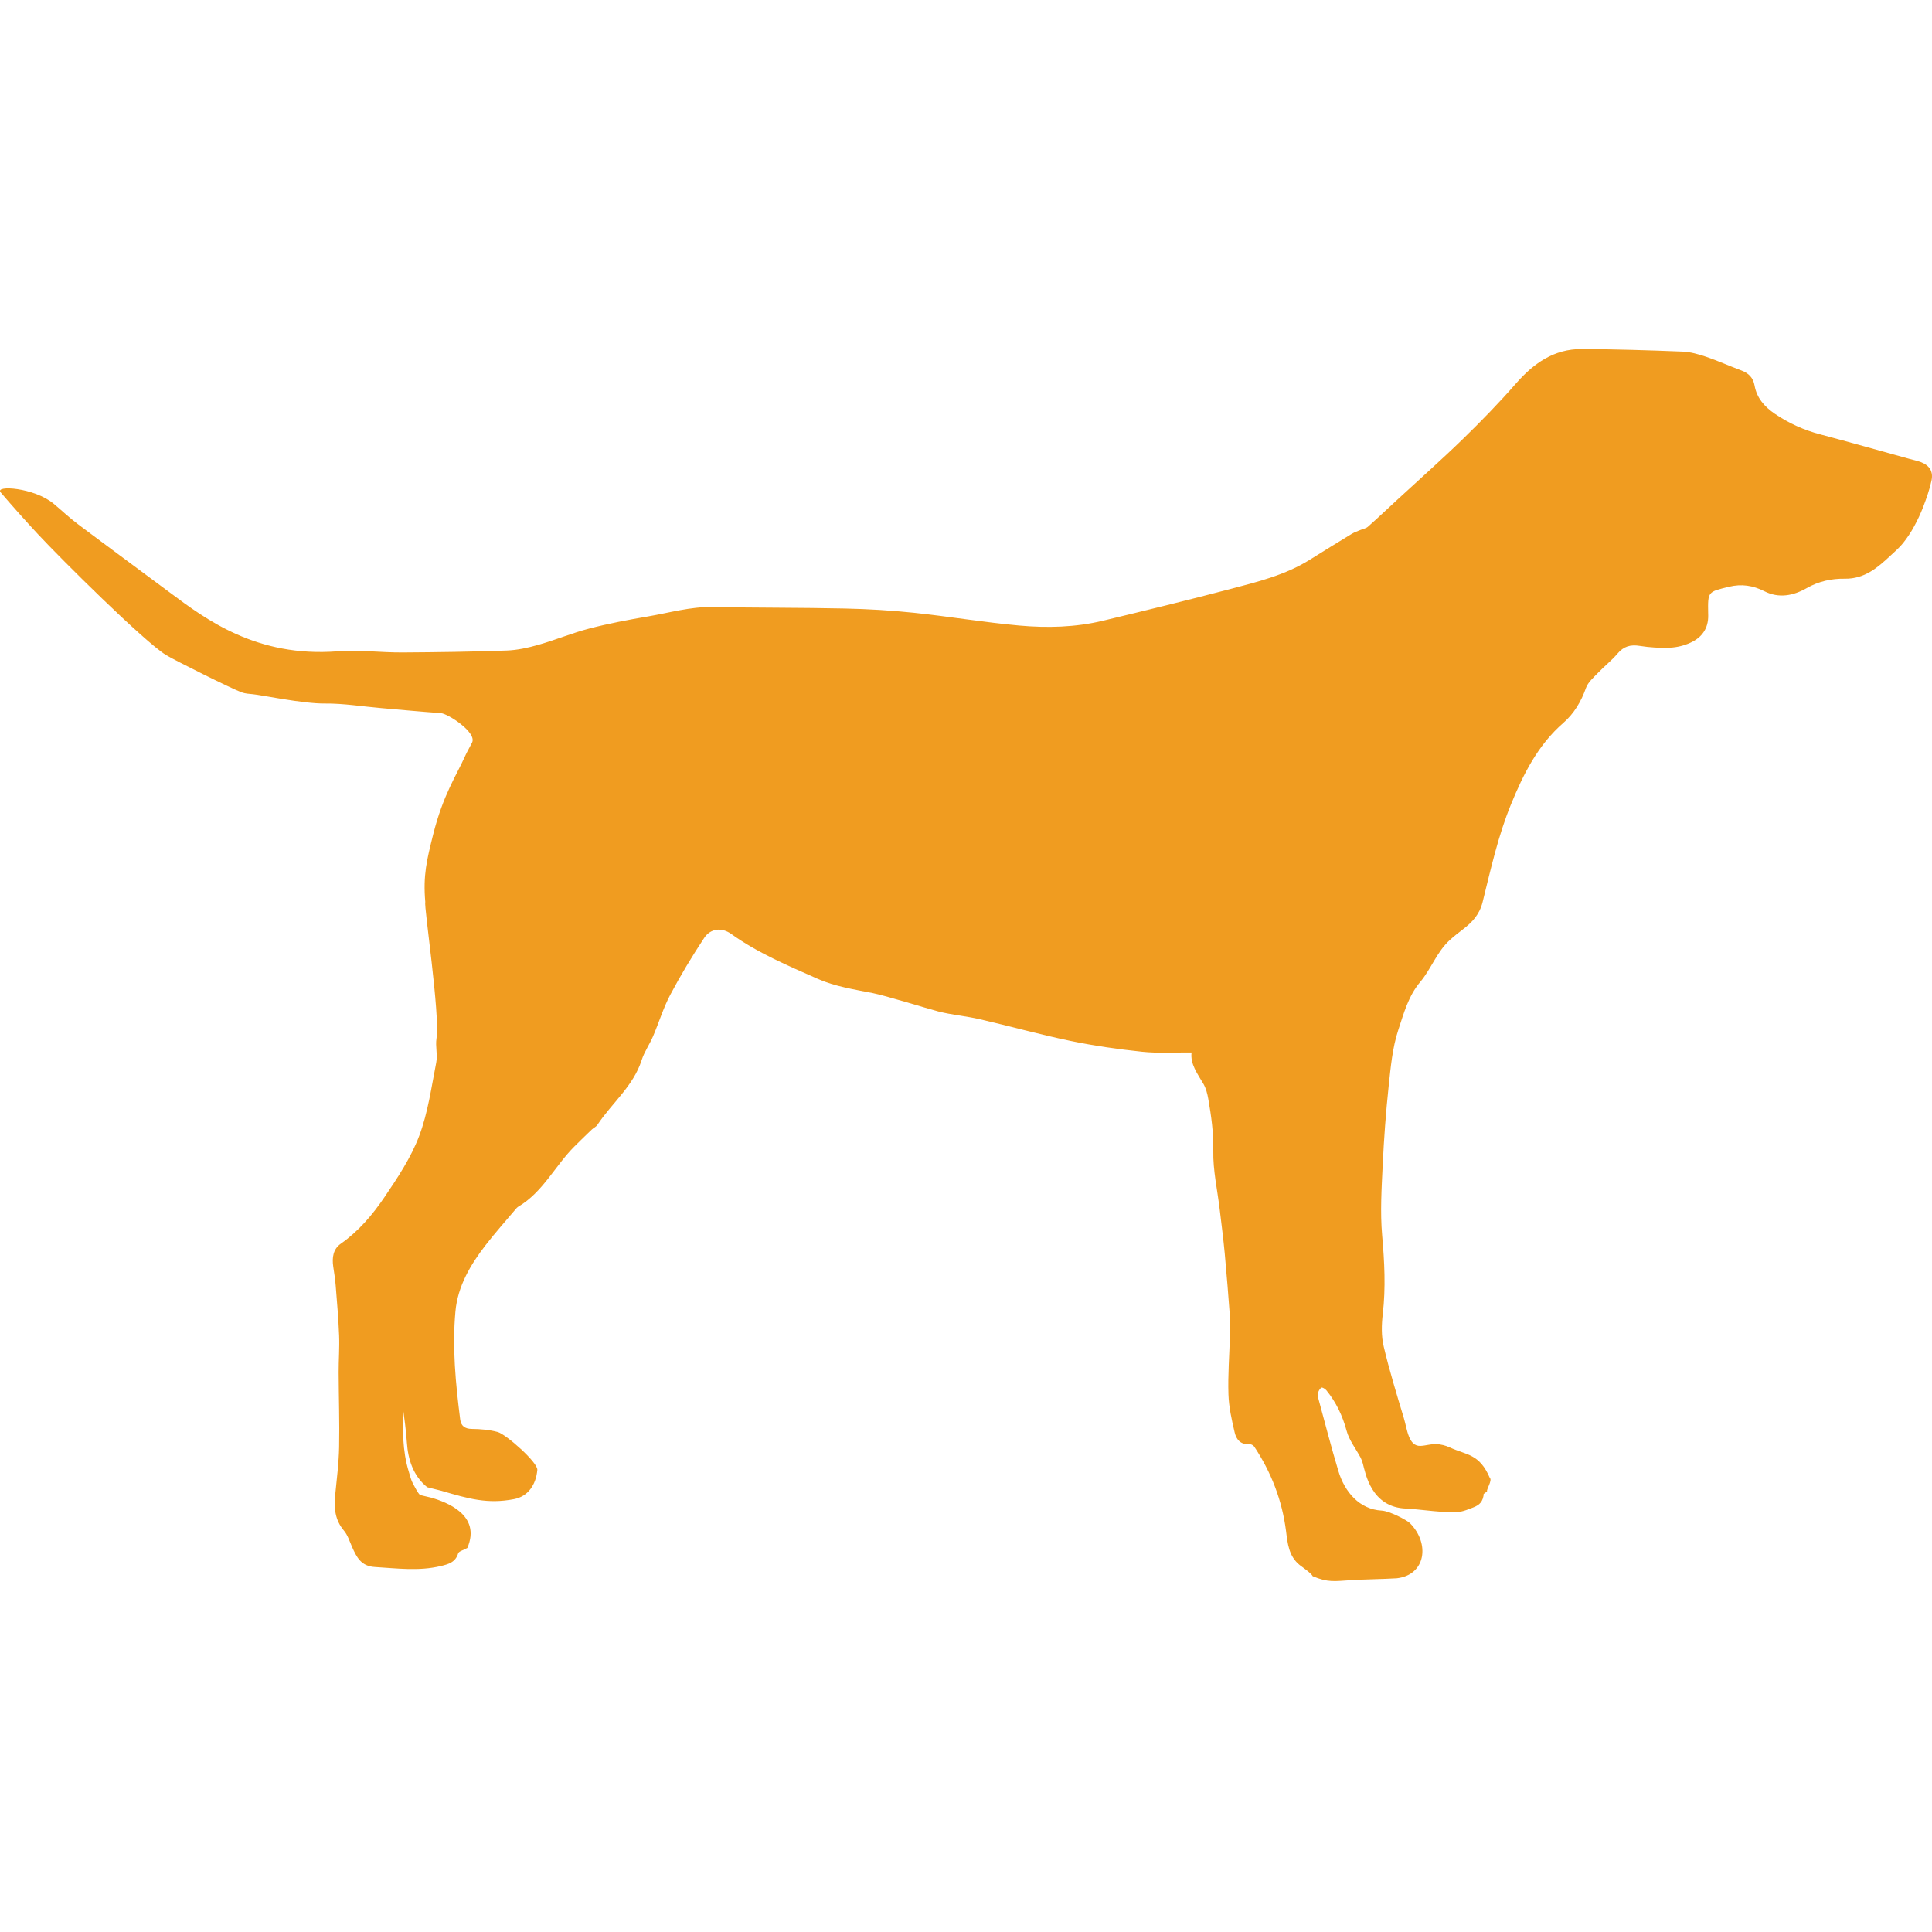
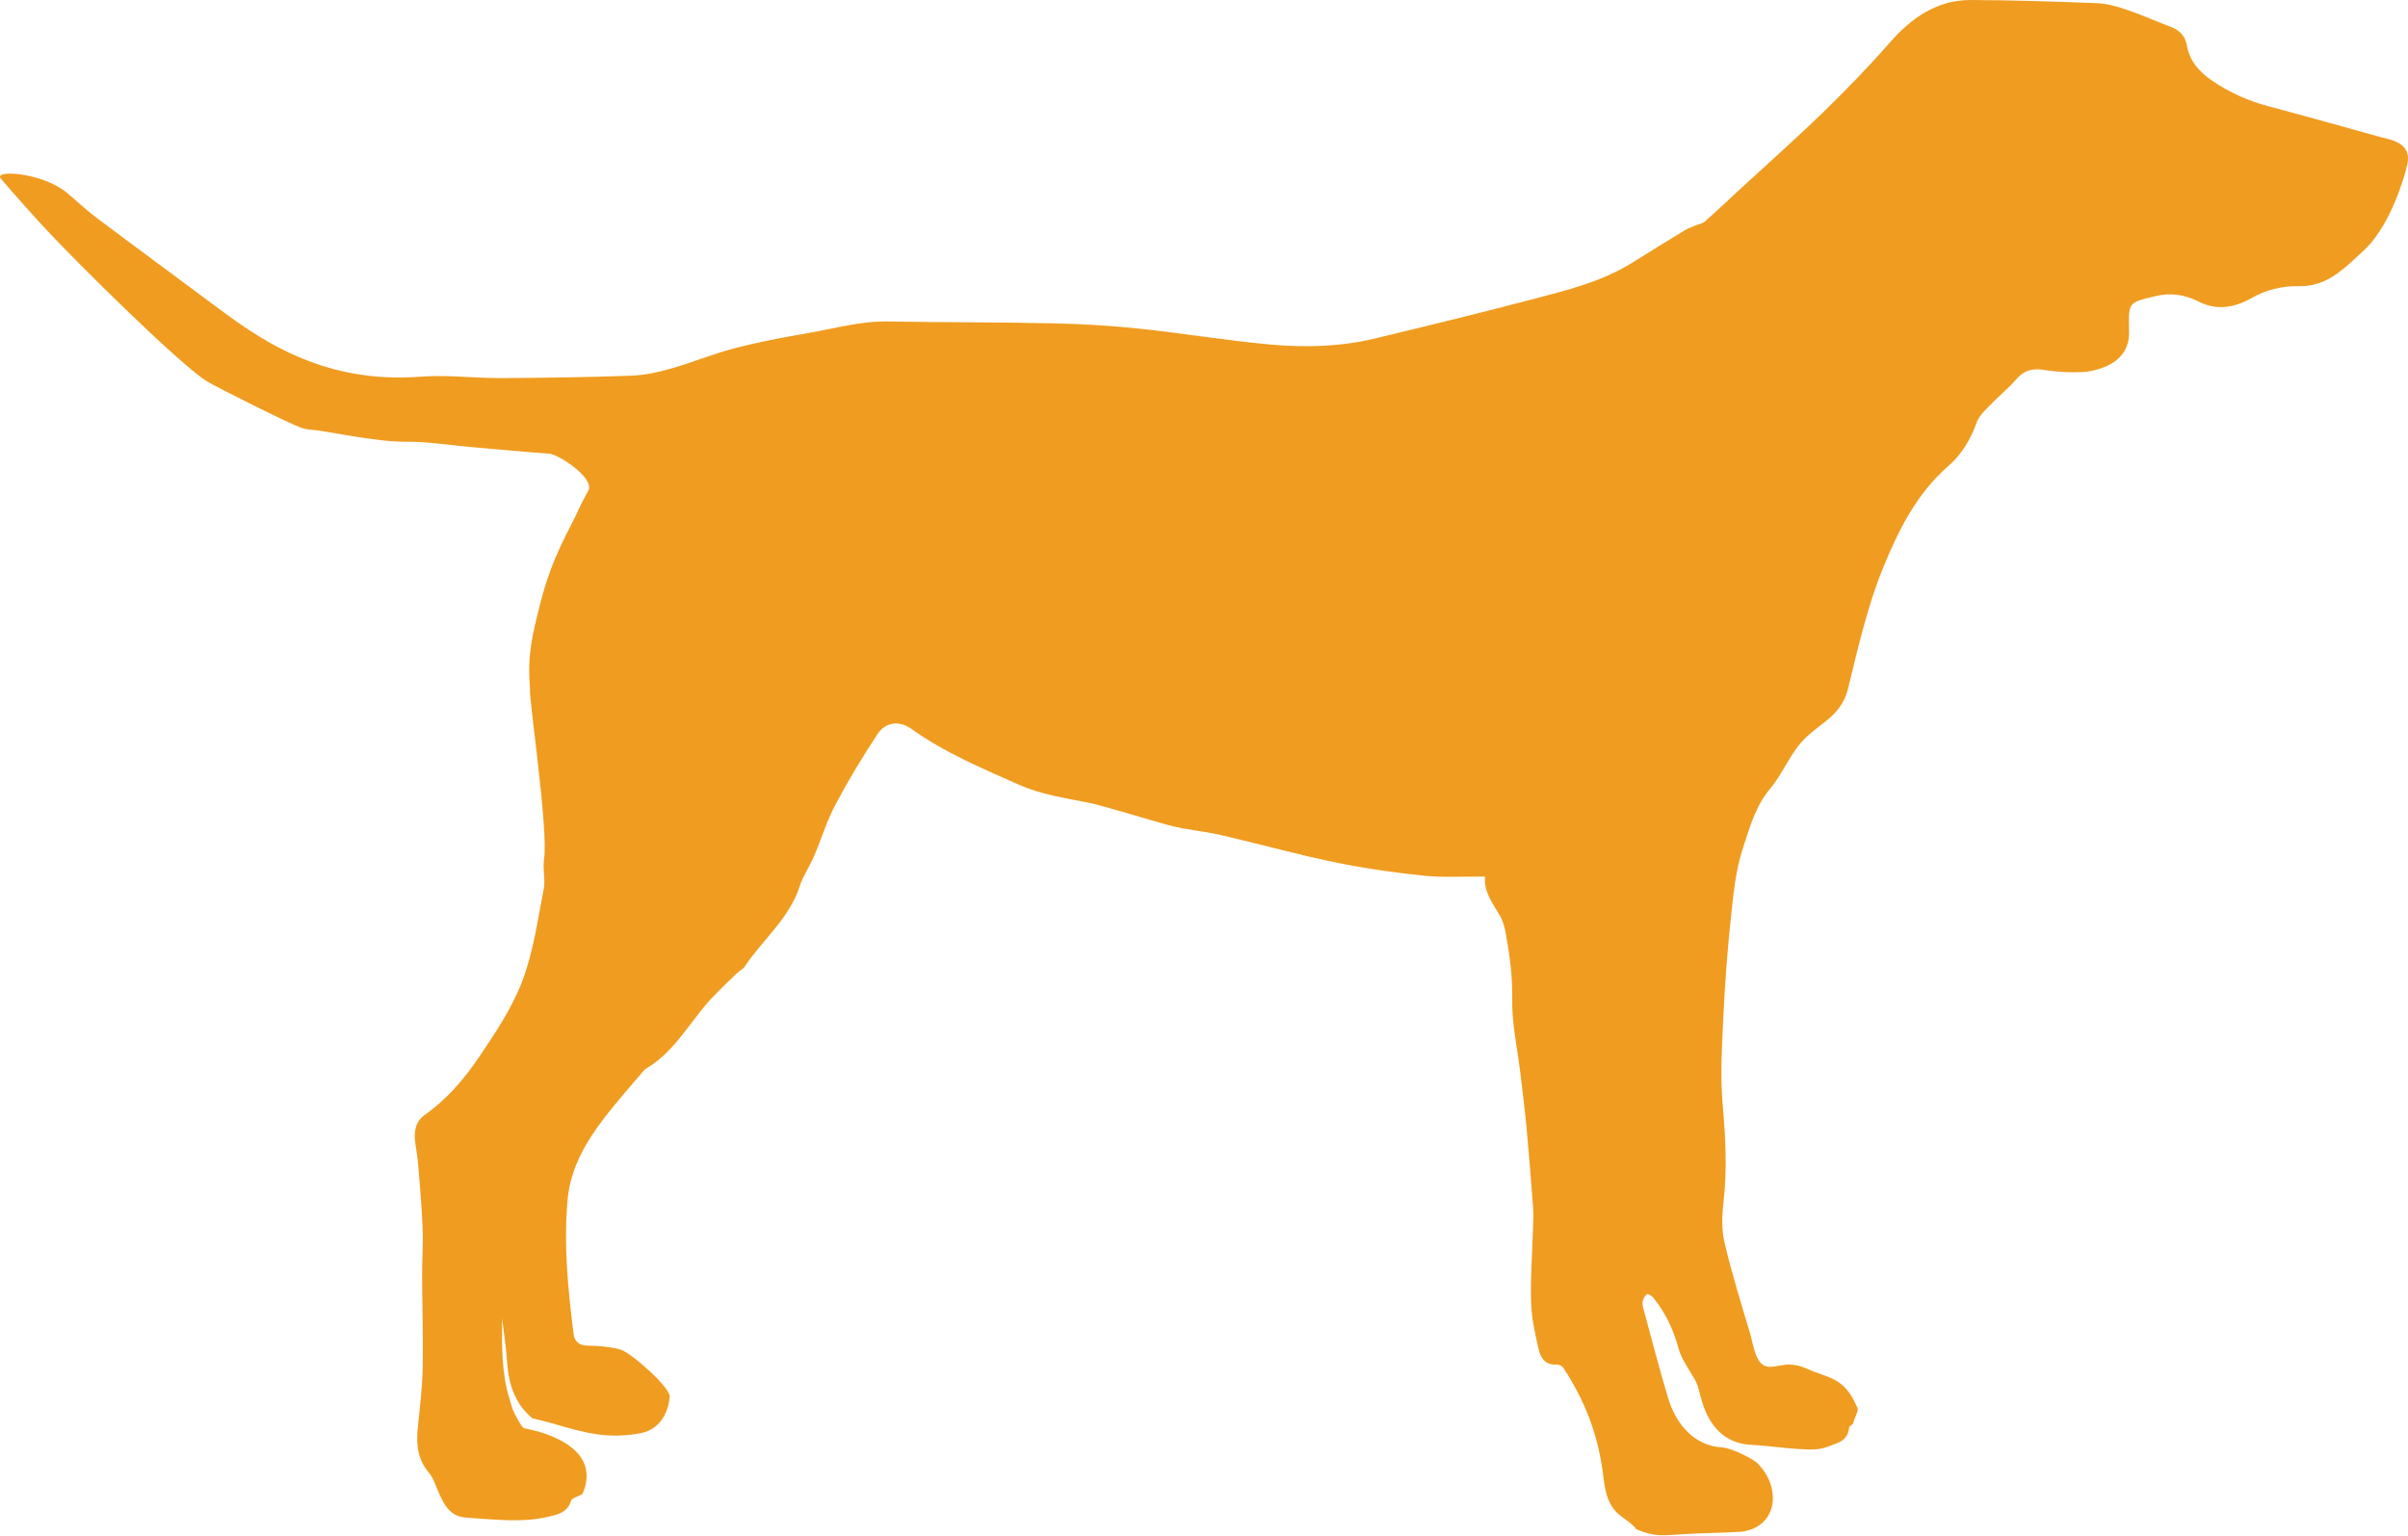
- <svg xmlns="http://www.w3.org/2000/svg" width="1024" height="1024" viewBox="0 0 1024 1024" fill="none">
-   <path d="M222.647 792.392C221.468 791.405 219.62 787.676 218.921 786.438C217.859 784.528 217.372 782.284 216.708 780.15C213.17 768.871 213.48 757.223 213.492 745.602C214.361 751.957 215.222 758.323 215.67 764.717C216.26 773.21 218.815 782.072 226.421 788.257L233.968 790.144C248.477 794.415 258.434 797.253 272.439 794.569C279.908 793.134 284.087 786.917 284.794 779.093C285.148 775.163 268.174 760.178 263.788 758.991C259.401 757.805 254.66 757.396 250.073 757.357C246.303 757.325 244.338 755.679 243.917 752.358C241.492 733.337 239.648 714.238 241.39 695.08C242.604 681.718 249.33 670.373 257.384 659.943C262.471 653.352 268.045 647.135 273.41 640.761C273.745 640.313 274.151 639.924 274.613 639.609C287.762 631.899 294.15 617.889 304.511 607.589C307.52 604.597 310.56 601.634 313.631 598.699C314.567 597.803 315.934 597.245 316.618 596.212C324.264 584.658 335.667 575.717 340.094 561.884C341.497 557.502 344.276 553.584 346.108 549.309C349.252 541.987 351.552 534.253 355.259 527.25C360.719 516.93 366.788 506.893 373.219 497.143C376.572 492.058 382.511 491.39 387.555 495.005C401.706 505.152 417.72 511.837 433.436 518.821C442.477 522.833 452.697 524.413 462.524 526.346C469.501 527.718 491.491 534.575 497.336 536.085C504.51 537.935 512.006 538.521 519.238 540.187C535.312 543.893 551.22 548.35 567.364 551.698C579.888 554.296 592.616 556.111 605.336 557.447C613.76 558.332 622.341 557.754 631.551 557.84C630.804 564.006 634.664 569.056 637.84 574.476C639.208 576.833 639.928 579.671 640.403 582.386C642.003 591.504 643.261 600.542 643.072 609.978C642.864 620.274 645.242 630.626 646.465 640.953C647.384 648.707 648.399 656.449 649.126 664.222C650.195 675.69 651.091 687.177 651.948 698.664C652.18 701.808 651.984 704.952 651.893 708.119C651.591 718.447 650.765 728.786 651.107 739.091C651.319 745.866 652.864 752.66 654.421 759.302C655.234 762.764 657.412 765.763 661.96 765.374C662.494 765.374 663.021 765.494 663.503 765.723C663.984 765.952 664.41 766.285 664.747 766.698C673.788 780.319 679.531 795.19 681.622 811.44C682.475 818.081 683.033 824.801 688.887 829.517C689.791 830.244 695.203 833.95 695.703 835.388C703.871 838.866 707.24 838.057 716.292 837.503C724.284 837.015 732.303 836.996 740.294 836.52C755.762 834.783 757.983 818.018 747.299 807.302C745.727 805.73 736.646 800.892 732.338 800.648C720.577 799.988 712.735 790.847 709.386 779.718C705.589 767.103 702.31 754.331 698.855 741.617C698.568 740.556 698.336 739.338 698.584 738.312C698.832 737.287 699.523 735.998 700.4 735.475C700.848 735.208 702.397 736.135 703.006 736.886C708.183 743.24 711.579 750.361 713.741 758.382C715.097 763.417 718.647 767.857 721.159 772.593C721.666 773.594 722.062 774.649 722.338 775.737C723.698 780.728 726.694 799.033 745.42 799.575C751.552 799.799 768.125 802.413 774.288 801.175C776.254 800.782 778.164 799.996 780.063 799.277C783.062 798.161 785.487 796.97 786.25 793.016C786.663 790.882 785.535 792.828 788.196 790.364C787.661 789.719 791.085 784.504 789.662 783.384C784.072 770.345 777.354 771.316 768.38 767.146C766.108 766.1 763.654 765.503 761.155 765.385C758.404 765.299 755.652 766.25 752.869 766.356C746.497 766.596 745.876 757.62 744.072 751.619C740.267 738.992 736.383 726.366 733.364 713.542C732.083 708.107 732.244 702.102 732.896 696.487C734.52 682.532 733.793 668.75 732.566 654.787C731.481 642.447 732.275 629.899 732.861 617.453C733.514 603.553 734.532 589.653 736.006 575.816C737.091 565.692 737.995 555.286 741.175 545.736C744.052 537.091 746.399 528.001 752.775 520.424C758.549 513.558 761.556 504.472 768.451 498.22C770.625 496.255 772.944 494.42 775.283 492.64C780.279 488.839 784.167 484.78 785.829 478.052C790.153 460.584 794.084 442.797 800.892 426.244C807.315 410.525 815.071 394.888 828.617 383.133C834.12 378.359 838.051 371.882 840.582 364.663C841.675 361.566 844.67 359.051 847.072 356.528C850.374 353.062 854.222 350.087 857.292 346.444C860.571 342.557 864.171 341.536 869.112 342.333C874.432 343.185 879.823 343.5 885.205 343.276C888.92 343.084 892.566 342.194 895.952 340.655C901.982 337.928 905.504 333.114 905.386 326.166C905.386 325.792 905.367 325.423 905.359 325.05C905.147 313.457 905.21 313.708 916.365 310.996C923.099 309.362 929.097 310.293 935.147 313.354C942.851 317.284 950.56 315.712 957.576 311.716C963.976 308.053 970.808 306.607 977.84 306.713C988.249 306.862 995.159 300.881 1002.02 294.475C1004.33 292.326 1006.74 290.251 1008.71 287.794C1010.87 285.075 1012.8 282.17 1014.46 279.113C1016.34 275.703 1017.99 272.167 1019.39 268.53C1021.08 264.062 1022.7 259.515 1023.71 254.866C1024.81 249.934 1022.75 246.715 1018.05 244.911C1016.16 244.184 1014.12 243.803 1012.18 243.261C996.417 238.914 980.694 234.45 964.896 230.261C956.239 228.028 948.034 224.313 940.646 219.281C935.226 215.559 931.138 210.985 929.95 204.296C929.231 200.237 926.829 197.788 922.989 196.362C916.719 194.035 910.614 191.253 904.29 189.103C900.272 187.74 896.011 186.529 891.817 186.352C873.987 185.645 856.137 185.075 838.295 185C823.648 184.938 812.862 192.565 803.479 203.282C794.548 213.5 785.059 223.242 775.338 232.701C764.029 243.705 752.197 254.17 740.593 264.875C735.408 269.658 730.29 274.511 725.015 279.188C723.993 280.096 722.374 280.324 721.041 280.894C719.52 281.542 717.92 282.072 716.517 282.917C709.087 287.429 701.689 291.992 694.323 296.605C681.351 304.756 666.669 308.356 652.145 312.171C629.707 318.066 607.168 323.568 584.613 328.987C570.013 332.497 555.053 332.878 540.237 331.542C521.589 329.86 503.071 326.736 484.443 324.779C472.257 323.497 460.008 322.786 447.772 322.519C424.371 322.012 400.959 322.153 377.559 321.733C365.868 321.521 354.76 324.782 343.447 326.716C333.034 328.492 322.613 330.465 312.393 333.118C303.253 335.476 294.464 339.185 285.376 341.763C279.896 343.335 274.157 344.589 268.473 344.793C250.108 345.45 231.72 345.705 213.339 345.819C201.857 345.89 190.34 344.334 178.889 345.214C135.988 348.499 109.077 328.264 90.052 314.07C73.813 301.954 57.472 289.975 41.277 277.801C36.828 274.456 32.759 270.609 28.486 267.021C18.164 258.375 -3.051 256.996 0.369 260.993C6.771 268.48 13.329 275.833 20.043 283.051C32.059 295.992 76.313 339.96 87.941 347.144C92.331 349.855 122.953 365.123 128.122 366.974C129.989 367.642 132.08 367.76 134.085 367.948C138.201 368.302 160.61 372.998 172.085 372.88C182.053 372.778 192.042 374.452 202.022 375.301C212.565 376.217 223.103 377.211 233.654 377.973C237.435 378.249 252.84 388.215 250.226 393.548C248.996 396.055 247.518 398.444 246.394 400.995C242.219 410.458 234.908 421.017 229.573 442.349C226.22 455.758 224.172 463.963 225.415 478.111C224.577 479.954 233.324 537.916 231.354 550.421C230.698 554.586 232.022 559.09 231.213 563.197C228.634 576.291 226.834 589.782 222.148 602.146C217.797 613.633 210.713 624.263 203.756 634.54C197.431 643.877 190.072 652.578 180.603 659.212C176.554 662.049 175.937 666.588 176.621 671.3C177.1 674.605 177.651 677.91 177.914 681.235C178.622 690.128 179.4 699.025 179.742 707.934C179.99 714.407 179.471 720.903 179.494 727.391C179.541 740.588 180.009 753.792 179.742 766.985C179.569 775.489 178.504 783.982 177.651 792.458C176.959 799.328 177.549 805.647 182.305 811.275C184.333 813.676 185.304 816.997 186.629 819.956C189.027 825.316 191.369 830.107 198.638 830.539C210.328 831.235 221.955 832.834 233.583 830.044C237.628 829.073 241.398 828.079 242.848 823.304C243.186 822.188 245.509 821.673 247.707 820.443C255.297 802.723 236.134 796.078 228.933 793.877L222.647 792.392Z" fill="#F09C20" />
+ <svg xmlns="http://www.w3.org/2000/svg" width="1024" height="653" viewBox="0 0 1024 653" fill="none">
+   <path d="M222.647 607.392C221.468 606.405 219.62 602.676 218.921 601.438C217.859 599.528 217.372 597.284 216.708 595.15C213.17 583.871 213.48 572.223 213.492 560.602C214.361 566.957 215.222 573.323 215.67 579.717C216.26 588.21 218.815 597.072 226.421 603.257L233.968 605.144C248.477 609.415 258.434 612.253 272.439 609.569C279.908 608.134 284.087 601.917 284.794 594.093C285.148 590.163 268.174 575.178 263.788 573.991C259.401 572.805 254.66 572.396 250.073 572.357C246.303 572.325 244.338 570.679 243.917 567.358C241.492 548.337 239.648 529.238 241.39 510.08C242.604 496.718 249.33 485.373 257.384 474.943C262.471 468.352 268.045 462.135 273.41 455.761C273.745 455.313 274.151 454.924 274.613 454.609C287.762 446.899 294.15 432.889 304.511 422.589C307.52 419.597 310.56 416.634 313.631 413.699C314.567 412.803 315.934 412.245 316.618 411.212C324.264 399.658 335.667 390.717 340.094 376.884C341.497 372.502 344.276 368.584 346.108 364.309C349.252 356.987 351.552 349.253 355.259 342.25C360.719 331.93 366.788 321.893 373.219 312.143C376.572 307.058 382.511 306.39 387.555 310.005C401.706 320.152 417.72 326.837 433.436 333.821C442.477 337.833 452.697 339.413 462.524 341.346C469.501 342.718 491.491 349.575 497.336 351.085C504.51 352.935 512.006 353.521 519.238 355.187C535.312 358.893 551.22 363.35 567.364 366.698C579.888 369.296 592.616 371.111 605.336 372.447C613.76 373.332 622.341 372.754 631.551 372.84C630.804 379.006 634.664 384.056 637.84 389.476C639.208 391.833 639.928 394.671 640.403 397.386C642.003 406.504 643.261 415.542 643.072 424.978C642.864 435.274 645.242 445.626 646.465 455.953C647.384 463.707 648.399 471.449 649.126 479.222C650.195 490.69 651.091 502.177 651.948 513.664C652.18 516.808 651.984 519.952 651.893 523.119C651.591 533.447 650.765 543.786 651.107 554.091C651.319 560.866 652.864 567.66 654.421 574.302C655.234 577.764 657.412 580.763 661.96 580.374C662.494 580.374 663.021 580.494 663.503 580.723C663.984 580.952 664.41 581.285 664.747 581.698C673.788 595.319 679.531 610.19 681.622 626.44C682.475 633.081 683.033 639.801 688.887 644.517C689.791 645.244 695.203 648.95 695.703 650.388C703.871 653.866 707.24 653.057 716.292 652.503C724.284 652.015 732.303 651.996 740.294 651.52C755.762 649.783 757.983 633.018 747.299 622.302C745.727 620.73 736.646 615.892 732.338 615.648C720.577 614.988 712.735 605.847 709.386 594.718C705.589 582.103 702.31 569.331 698.855 556.617C698.568 555.556 698.336 554.338 698.584 553.312C698.832 552.287 699.523 550.998 700.4 550.475C700.848 550.208 702.397 551.135 703.006 551.886C708.183 558.24 711.579 565.361 713.741 573.382C715.097 578.417 718.647 582.857 721.159 587.593C721.666 588.594 722.062 589.649 722.338 590.737C723.698 595.728 726.694 614.033 745.42 614.575C751.552 614.799 768.125 617.413 774.288 616.175C776.254 615.782 778.164 614.996 780.063 614.277C783.062 613.161 785.487 611.97 786.25 608.016C786.663 605.882 785.535 607.828 788.196 605.364C787.661 604.719 791.085 599.504 789.662 598.384C784.072 585.345 777.354 586.316 768.38 582.146C766.108 581.1 763.654 580.503 761.155 580.385C758.404 580.299 755.652 581.25 752.869 581.356C746.497 581.596 745.876 572.62 744.072 566.619C740.267 553.992 736.383 541.366 733.364 528.542C732.083 523.107 732.244 517.102 732.896 511.487C734.52 497.532 733.793 483.75 732.566 469.787C731.481 457.447 732.275 444.899 732.861 432.453C733.514 418.553 734.532 404.653 736.006 390.816C737.091 380.692 737.995 370.286 741.175 360.736C744.052 352.091 746.399 343.001 752.775 335.424C758.549 328.558 761.556 319.472 768.451 313.22C770.625 311.255 772.944 309.42 775.283 307.64C780.279 303.839 784.167 299.78 785.829 293.052C790.153 275.584 794.084 257.797 800.892 241.244C807.315 225.525 815.071 209.888 828.617 198.133C834.12 193.359 838.051 186.882 840.582 179.663C841.675 176.566 844.67 174.051 847.072 171.528C850.374 168.062 854.222 165.087 857.292 161.444C860.571 157.557 864.171 156.536 869.112 157.333C874.432 158.185 879.823 158.5 885.205 158.276C888.92 158.084 892.566 157.194 895.952 155.655C901.982 152.928 905.504 148.114 905.386 141.166C905.386 140.792 905.367 140.423 905.359 140.05C905.147 128.457 905.21 128.708 916.365 125.996C923.099 124.362 929.097 125.293 935.147 128.354C942.851 132.284 950.56 130.712 957.576 126.716C963.976 123.053 970.808 121.607 977.84 121.713C988.249 121.862 995.159 115.881 1002.02 109.475C1004.33 107.326 1006.74 105.251 1008.71 102.794C1010.87 100.075 1012.8 97.17 1014.46 94.113C1016.34 90.703 1017.99 87.167 1019.39 83.53C1021.08 79.062 1022.7 74.515 1023.71 69.866C1024.81 64.934 1022.75 61.715 1018.05 59.911C1016.16 59.184 1014.12 58.803 1012.18 58.261C996.417 53.914 980.694 49.45 964.896 45.261C956.239 43.028 948.034 39.313 940.646 34.281C935.226 30.559 931.138 25.985 929.95 19.296C929.231 15.236 926.829 12.788 922.989 11.362C916.719 9.035 910.614 6.253 904.29 4.103C900.272 2.74 896.011 1.529 891.817 1.352C873.987 0.645 856.137 0.075 838.295 0C823.648 -0.062 812.862 7.565 803.479 18.282C794.548 28.5 785.059 38.242 775.338 47.701C764.029 58.705 752.197 69.17 740.593 79.875C735.408 84.658 730.29 89.511 725.015 94.188C723.993 95.096 722.374 95.324 721.041 95.894C719.52 96.542 717.92 97.073 716.517 97.917C709.087 102.429 701.689 106.992 694.323 111.605C681.351 119.756 666.669 123.356 652.145 127.171C629.707 133.066 607.168 138.568 584.613 143.987C570.013 147.497 555.053 147.878 540.237 146.542C521.589 144.86 503.071 141.736 484.443 139.779C472.257 138.497 460.008 137.786 447.772 137.519C424.371 137.012 400.959 137.153 377.559 136.733C365.868 136.521 354.76 139.782 343.447 141.716C333.034 143.492 322.613 145.465 312.393 148.118C303.253 150.476 294.464 154.185 285.376 156.763C279.896 158.335 274.157 159.589 268.473 159.793C250.108 160.45 231.72 160.705 213.339 160.819C201.857 160.89 190.34 159.334 178.889 160.214C135.988 163.499 109.077 143.264 90.052 129.07C73.813 116.954 57.472 104.975 41.277 92.801C36.828 89.456 32.759 85.609 28.486 82.021C18.164 73.375 -3.051 71.996 0.369 75.993C6.771 83.48 13.329 90.833 20.043 98.051C32.059 110.992 76.313 154.96 87.941 162.144C92.331 164.855 122.953 180.123 128.122 181.974C129.989 182.642 132.08 182.76 134.085 182.948C138.201 183.302 160.61 187.998 172.085 187.88C182.053 187.778 192.042 189.452 202.022 190.301C212.565 191.217 223.103 192.211 233.654 192.973C237.435 193.249 252.84 203.215 250.226 208.548C248.996 211.055 247.518 213.444 246.394 215.995C242.219 225.458 234.908 236.017 229.573 257.349C226.22 270.758 224.172 278.963 225.415 293.111C224.577 294.954 233.324 352.916 231.354 365.421C230.698 369.586 232.022 374.09 231.213 378.197C228.634 391.291 226.834 404.782 222.148 417.146C217.797 428.633 210.713 439.263 203.756 449.54C197.431 458.877 190.072 467.578 180.603 474.212C176.554 477.049 175.937 481.588 176.621 486.3C177.1 489.605 177.651 492.91 177.914 496.235C178.622 505.128 179.4 514.025 179.742 522.934C179.99 529.407 179.471 535.903 179.494 542.391C179.541 555.588 180.009 568.792 179.742 581.985C179.569 590.489 178.504 598.982 177.651 607.458C176.959 614.328 177.549 620.647 182.305 626.275C184.333 628.676 185.304 631.997 186.629 634.956C189.027 640.316 191.369 645.107 198.638 645.539C210.328 646.235 221.955 647.834 233.583 645.044C237.628 644.073 241.398 643.079 242.848 638.304C243.186 637.188 245.509 636.673 247.707 635.443C255.297 617.723 236.134 611.078 228.933 608.877L222.647 607.392Z" fill="#F09C20" />
</svg>
